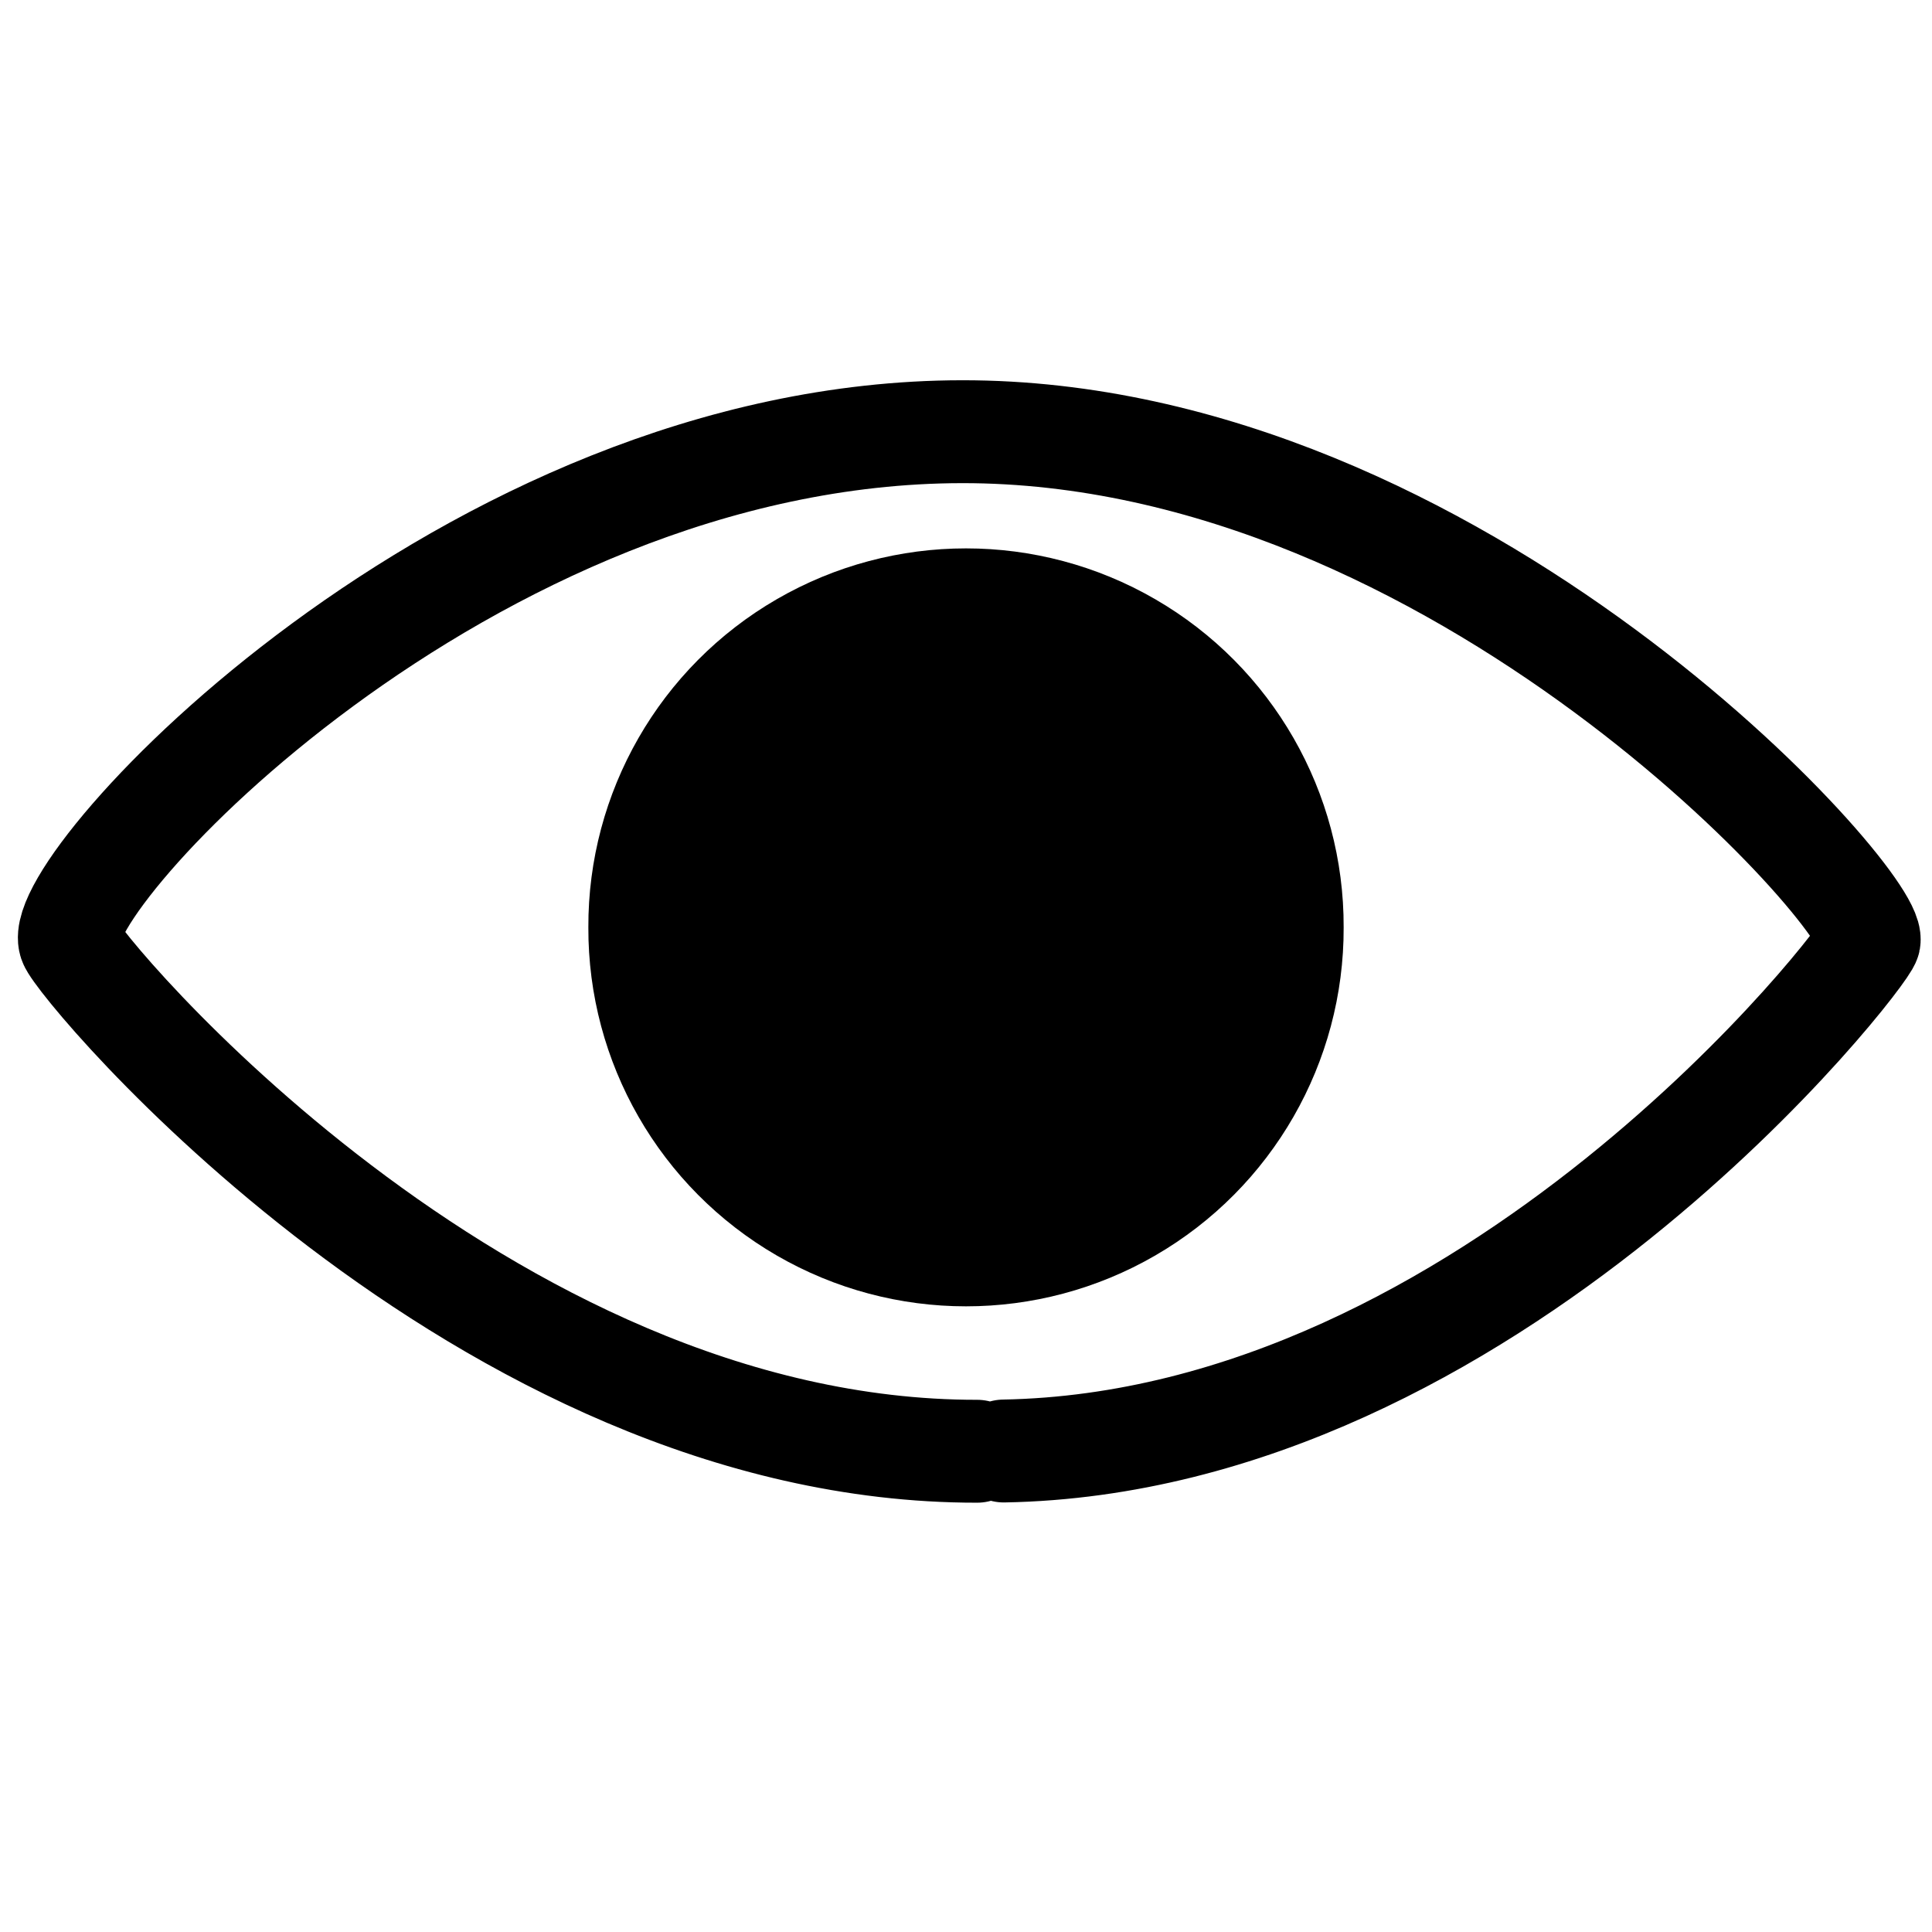
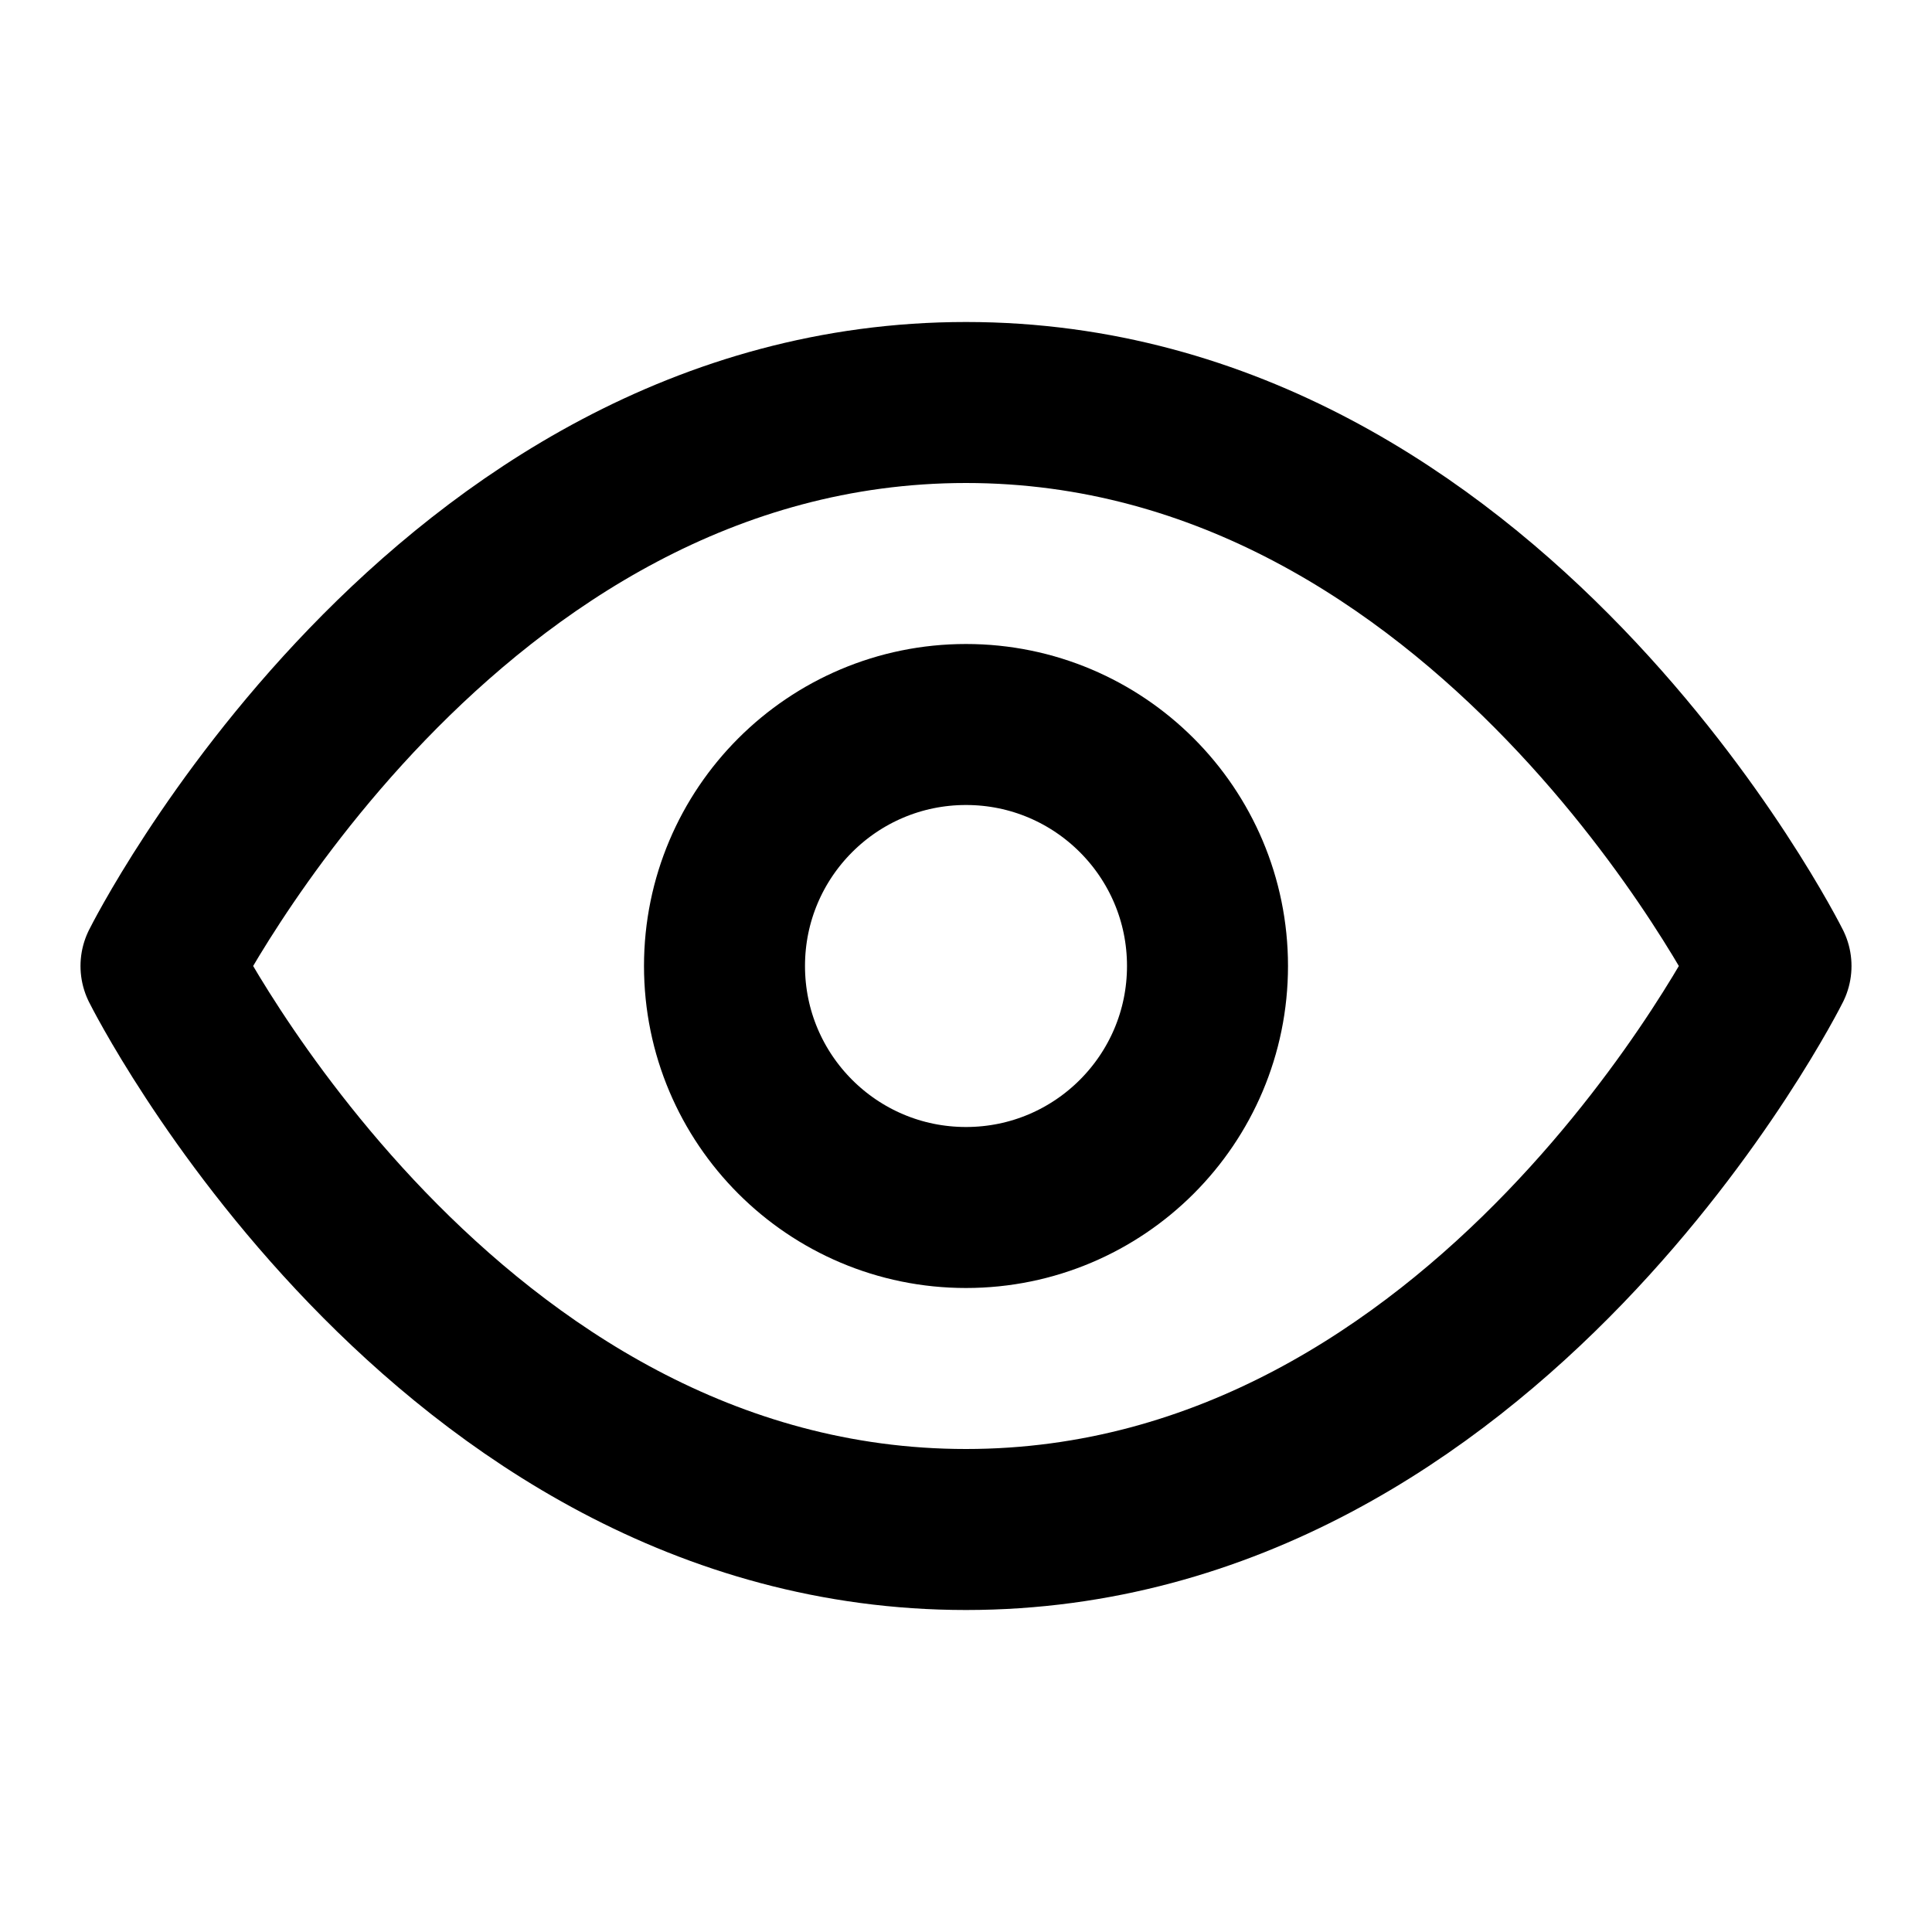
- <svg xmlns="http://www.w3.org/2000/svg" xmlns:xlink="http://www.w3.org/1999/xlink" width="500" height="500" id="svg2825" version="1.1">
-   <defs id="defs2827">
-     <linearGradient xlink:href="#linearGradient3170" id="linearGradient3176" x1="348.142" y1="241.256" x2="362.824" y2="226.275" gradientUnits="userSpaceOnUse" />
-     <linearGradient id="linearGradient3170">
-       <stop style="stop-color: rgb(255, 255, 255); stop-opacity: 1;" offset="0" id="stop3172" />
-       <stop style="stop-color: rgb(255, 255, 255); stop-opacity: 0;" offset="1" id="stop3174" />
-     </linearGradient>
-   </defs>
-   <g id="layer1" transform="translate(0,-552.3622)">
-     <path style="fill:#000000;fill-opacity:1;stroke:#000000;stroke-width:10;stroke-linecap:square;stroke-linejoin:miter;stroke-miterlimit:4;stroke-opacity:1;stroke-dasharray:none" id="path3609" d="m 454.286,549.505 a 71.429,71.429 0 1 1 -142.857,0 71.429,71.429 0 1 1 142.857,0 z" transform="matrix(1.278781,0,0,1.278781,-239.5905,89.66555)" />
-     <g transform="matrix(4.031473,0,0,4.031473,-693.6732,-408.8113)" id="g3178">
-       <path id="path3159" d="m 234.788,331.58 c -31.877,0.033 -57.717,-31.086 -58.231,-32.666 -1.244,-3.828 25.388,-32.752 57.265,-32.784 31.877,-0.033 58.688,30.041 58.231,32.666 -0.179,1.029 -24.297,32.21 -55.549,32.768" style="fill:none;stroke:#000000;stroke-width:6.605;stroke-linecap:round;stroke-miterlimit:4;stroke-opacity:1;stroke-dasharray:none" />
-     </g>
-   </g>
+ <svg xmlns="http://www.w3.org/2000/svg" viewBox="0 0 24 24" fill="none" stroke="currentColor" stroke-width="2" stroke-linecap="round" stroke-linejoin="round">
+   <path d="M2 12s3.5-7 10-7 10 7 10 7-3.5 7-10 7-10-7-10-7z" />
+   <circle cx="12" cy="12" r="3" />
</svg>
